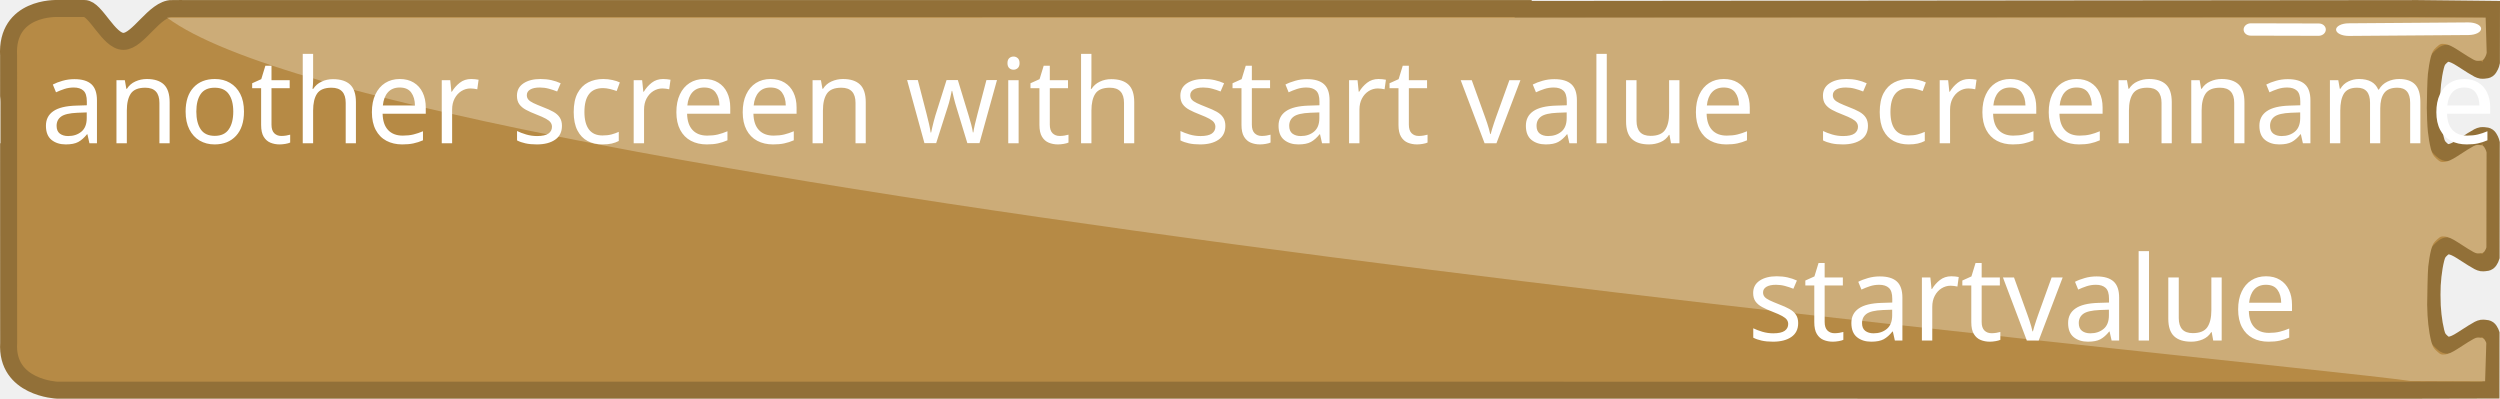
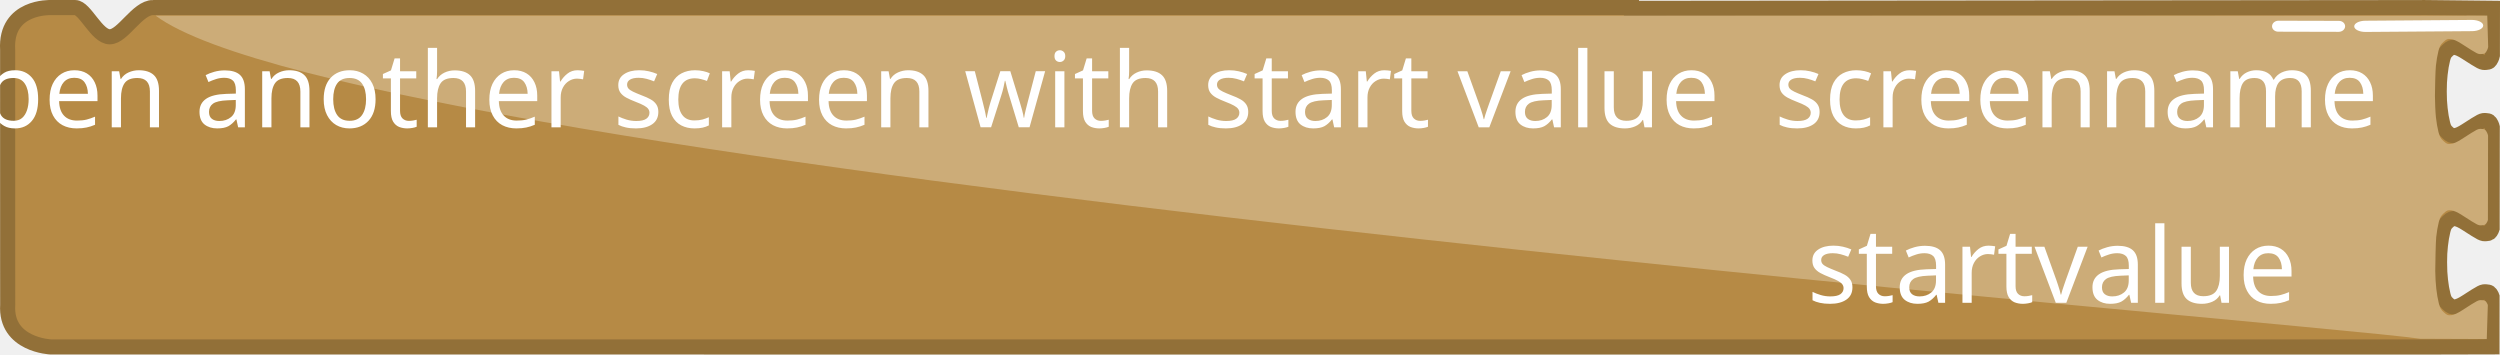
- <svg xmlns="http://www.w3.org/2000/svg" width="496.814mm" height="79.236mm" viewBox="0 0 496.814 79.236" version="1.1" id="svg2283">
+ <svg xmlns="http://www.w3.org/2000/svg" width="558.726mm" height="79.236mm" viewBox="0 0 558.726 79.236" version="1.1" id="svg2283">
  <defs id="defs2277" />
-   <g id="layer1" transform="translate(405.1338,-700.337)">
-     <g id="g2759" transform="matrix(0.6222609,0,0,-0.6222609,1007.134,2267.421)">
-       <path id="path2710" d="m -2214.586,2515.658 c -5.655,0 -10.874,-10.502 -15.571,-10.503 -4.697,0 -8.871,10.498 -12.435,10.497 h -8.773 c 0,0 -16.359,0.65 -15.464,-15.104 l 0.01,-76.595 0.011,-15.095 c -0.88,-14.438 15.479,-15.089 15.479,-15.089 h 8.773 c 3.564,0 7.737,0 12.434,0 4.697,0 9.916,0 15.571,0 h 12.308 l 704.27,-0.019 23.909,0.059 0.026,17.974 c -0.044,0.121 -0.071,0.262 -0.126,0.373 -0.289,0.577 -0.488,0.905 -0.759,1.099 -0.271,0.193 -0.614,0.252 -1.191,0.293 -0.341,0.024 -0.596,0.042 -0.877,0 -0.282,-0.044 -0.591,-0.151 -1.037,-0.378 -0.892,-0.453 -2.337,-1.385 -5.229,-3.249 -0.827,-0.533 -1.556,-0.943 -2.197,-1.232 -0.641,-0.289 -1.194,-0.459 -1.667,-0.513 -0.633,-0.072 -1.018,-0.08 -1.39,0.06 -0.373,0.14 -0.734,0.43 -1.32,0.959 -0.523,0.472 -0.873,0.866 -1.144,1.345 -0.271,0.479 -0.461,1.043 -0.664,1.857 -0.402,1.615 -0.709,3.425 -0.92,5.336 -0.211,1.911 -0.328,3.923 -0.35,5.944 h -0.011 c -2e-4,0.105 0,0.21 0,0.315 0,0.105 -0.01,0.21 -0.01,0.315 h 0.01 c 0.02,2.022 0.135,4.034 0.344,5.946 0.209,1.912 0.513,3.723 0.914,5.338 0.202,0.814 0.392,1.378 0.662,1.857 0.27,0.479 0.621,0.873 1.144,1.346 0.586,0.53 0.946,0.821 1.318,0.961 0.372,0.14 0.757,0.129 1.39,0.059 0.473,-0.053 1.027,-0.222 1.668,-0.511 0.642,-0.289 1.371,-0.697 2.199,-1.229 2.894,-1.862 4.34,-2.792 5.232,-3.245 0.446,-0.226 0.754,-0.332 1.036,-0.377 0.282,-0.044 0.538,-0.025 0.879,0 0.577,0.042 0.92,0.102 1.191,0.296 0.271,0.194 0.469,0.52 0.757,1.097 0.078,0.155 0.117,0.354 0.176,0.521 l 0.025,17.506 0.02,13.639 0.01,5.162 c -0.091,0.367 -0.186,0.691 -0.333,0.984 -0.289,0.577 -0.488,0.905 -0.759,1.099 -0.271,0.193 -0.614,0.252 -1.191,0.293 -0.341,0.024 -0.596,0.043 -0.877,0 -0.282,-0.044 -0.591,-0.151 -1.037,-0.378 -0.892,-0.453 -2.337,-1.385 -5.229,-3.249 -0.827,-0.533 -1.556,-0.943 -2.197,-1.232 -0.641,-0.289 -1.194,-0.459 -1.667,-0.513 -0.633,-0.072 -1.018,-0.081 -1.39,0.059 -0.373,0.14 -0.734,0.43 -1.32,0.959 -0.524,0.472 -0.874,0.866 -1.144,1.345 -0.271,0.479 -0.461,1.043 -0.664,1.857 -0.402,1.615 -0.709,3.425 -0.92,5.336 -0.211,1.911 -0.328,3.923 -0.35,5.944 h -0.01 c -2e-4,0.105 3e-4,0.21 0.01,0.315 0,0.105 -0.01,0.21 -0.01,0.315 h 0.01 c 0.02,2.022 0.135,4.034 0.344,5.946 0.209,1.912 0.513,3.723 0.914,5.338 0.202,0.814 0.392,1.378 0.662,1.857 0.27,0.479 0.621,0.873 1.144,1.346 0.586,0.53 0.946,0.821 1.318,0.961 0.372,0.14 0.757,0.129 1.39,0.059 0.473,-0.053 1.027,-0.222 1.669,-0.511 0.641,-0.289 1.371,-0.697 2.199,-1.229 2.894,-1.862 4.34,-2.792 5.232,-3.245 0.446,-0.226 0.754,-0.332 1.036,-0.377 0.282,-0.044 0.538,-0.026 0.879,0 0.577,0.042 0.92,0.102 1.191,0.296 0.271,0.194 0.469,0.52 0.757,1.097 0.169,0.339 0.286,0.678 0.382,1.137 l 0.025,16.888 -24.234,0.265 -0.01,-0.01 -284.99,-0.277 v 0.294 h -413.278 -18.186 z" style="fill:#b68a45;fill-opacity:1;stroke:#927038;stroke-width:5.426;stroke-miterlimit:4;stroke-dasharray:none;stroke-opacity:1" />
-       <path style="fill:#ccac78;fill-opacity:1;stroke:none;stroke-width:5.426;stroke-miterlimit:4;stroke-dasharray:none;stroke-opacity:1" d="m -2216.212,2512.735 c 73.73,-54.897 677.443,-110.183 716.372,-116.038 l 23.909,-0.096 0.383,12.188 c -0.044,0.121 -0.071,0.262 -0.126,0.374 -0.289,0.577 -0.488,0.905 -0.759,1.099 -0.271,0.193 -0.614,0.252 -1.191,0.293 -0.341,0.024 -0.596,0.042 -0.877,0 -0.282,-0.044 -0.591,-0.151 -1.037,-0.378 -0.892,-0.453 -2.337,-1.385 -5.229,-3.249 -0.827,-0.533 -1.556,-0.943 -2.197,-1.232 -0.641,-0.289 -1.194,-0.459 -1.667,-0.513 -0.633,-0.072 -1.018,-0.081 -1.39,0.059 -0.373,0.14 -0.734,0.43 -1.32,0.959 -0.523,0.472 -0.873,0.866 -1.144,1.345 -0.271,0.479 -0.461,1.043 -0.664,1.857 -0.402,1.615 -0.709,3.425 -0.92,5.336 -0.211,1.911 -0.328,3.923 -0.35,5.944 h -0.01 c -3e-4,0.105 0,0.21 0,0.315 0,0.105 -0.01,0.21 -0.01,0.315 h 0.01 c 0.02,2.022 0.135,10.034 0.344,11.946 0.209,1.912 0.513,3.723 0.914,5.338 0.202,0.814 0.392,1.378 0.662,1.857 0.27,0.479 0.621,0.873 1.144,1.346 0.586,0.53 0.946,0.821 1.318,0.961 0.372,0.14 0.757,0.13 1.39,0.059 0.473,-0.053 1.027,-0.223 1.669,-0.511 0.642,-0.289 1.371,-0.697 2.199,-1.229 2.894,-1.862 4.34,-2.792 5.232,-3.245 0.446,-0.226 0.754,-0.332 1.036,-0.376 0.282,-0.044 0.538,-0.025 0.879,0 0.577,0.042 0.92,0.102 1.191,0.296 0.271,0.194 0.469,0.52 0.757,1.097 0.078,0.155 0.117,0.354 0.176,0.521 l 0.025,16.006 0.02,9.139 0.01,5.162 c -0.091,0.367 -0.185,0.691 -0.333,0.984 -0.289,0.577 -0.488,0.905 -0.759,1.099 -0.271,0.193 -0.614,0.252 -1.191,0.293 -0.341,0.024 -0.596,0.043 -0.877,0 -0.282,-0.044 -0.591,-0.151 -1.037,-0.378 -0.892,-0.453 -2.337,-1.385 -5.23,-3.249 -0.827,-0.533 -1.556,-0.943 -2.197,-1.232 -0.641,-0.289 -1.194,-0.459 -1.667,-0.513 -0.633,-0.072 -1.018,-0.081 -1.39,0.059 -0.373,0.14 -0.734,0.43 -1.32,0.96 -0.523,0.472 -0.874,0.866 -1.144,1.345 -0.271,0.479 -0.461,1.043 -0.664,1.857 -0.403,1.615 -0.709,3.425 -0.92,5.337 -0.211,1.911 -0.328,5.423 -0.35,7.444 h -0.01 c -2e-4,0.105 0,0.21 0.01,0.315 0,0.105 -0.01,0.21 -0.01,0.315 h 0.01 c 0.02,2.022 0.135,8.534 0.344,10.446 0.209,1.912 0.513,3.723 0.914,5.338 0.202,0.814 0.392,1.378 0.662,1.857 0.27,0.479 0.621,0.873 1.144,1.346 0.586,0.53 0.946,0.821 1.318,0.961 0.372,0.14 0.757,0.13 1.39,0.059 0.473,-0.053 1.027,-0.223 1.669,-0.511 0.641,-0.289 1.371,-0.697 2.199,-1.229 2.894,-1.862 4.34,-2.792 5.232,-3.245 0.446,-0.226 0.754,-0.333 1.036,-0.377 0.282,-0.044 0.538,-0.026 0.879,0 0.577,0.042 0.92,0.102 1.191,0.296 0.271,0.194 0.469,0.52 0.757,1.097 0.169,0.339 0.286,0.678 0.382,1.137 l -0.332,11.257 z" id="path2712" />
-       <rect rx="4.045" ry="2.016" transform="matrix(0.9999721,0.00747001,0.02696542,-0.9996364,0,0)" y="-2522.689" x="-1455.601" height="4.033" width="46.33" id="rect2714" style="opacity:1;fill:#ffffff;fill-opacity:1;stroke:none;stroke-width:2.335;stroke-miterlimit:4;stroke-dasharray:none;stroke-opacity:1" />
-       <rect style="opacity:1;fill:#ffffff;fill-opacity:1;stroke:none;stroke-width:2.711;stroke-miterlimit:4;stroke-dasharray:none;stroke-opacity:1" id="rect2716" width="26.249" height="3.941" x="-1610.73" y="-2507.463" transform="matrix(0.9999967,-0.00256827,-0.0230192,-0.999735,0,0)" ry="1.971" rx="2.269" />
-       <text xml:space="preserve" style="font-style:normal;font-variant:normal;font-weight:normal;font-stretch:normal;font-size:37.559px;line-height:1.25;font-family:'Bebas Neue';-inkscape-font-specification:'Bebas Neue';text-align:center;letter-spacing:0px;word-spacing:0px;text-anchor:middle;fill:#ffffff;fill-opacity:1;stroke:none;stroke-width:2.012" x="-1880.323" y="-2472.628" id="text2720" transform="scale(1,-1)">
-         <tspan id="tspan2718" x="-1880.323" y="-2472.628" style="font-style:normal;font-variant:normal;font-weight:normal;font-stretch:normal;font-family:PAGRevolucionW00-Regular;-inkscape-font-specification:PAGRevolucionW00-Regular;fill:#ffffff;stroke-width:2.012">open another screen with start value  screenname</tspan>
+   <g id="layer1" transform="translate(467.0463,-700.337)">
+     <g id="g32">
+       <path id="path2710" d="m -432.829,702.025 c -3.519,0 -6.767,6.535 -9.689,6.536 -2.923,0 -5.52,-6.533 -7.738,-6.532 h -5.459 c 0,0 -10.18,-0.404 -9.623,9.399 l 0.006,47.662 0.007,9.393 c -0.548,8.984 9.632,9.39 9.632,9.39 h 5.459 7.737 9.689 7.659 l 500.152,0.012 14.878,-0.037 0.016,-11.184 c -0.027,-0.075 -0.044,-0.163 -0.078,-0.232 -0.18,-0.359 -0.304,-0.563 -0.472,-0.684 -0.169,-0.12 -0.382,-0.157 -0.741,-0.182 -0.212,-0.015 -0.371,-0.026 -0.546,0 -0.175,0.027 -0.368,0.094 -0.645,0.235 -0.555,0.282 -1.454,0.862 -3.254,2.022 -0.515,0.332 -0.968,0.586 -1.367,0.766 -0.399,0.18 -0.743,0.286 -1.037,0.319 -0.394,0.045 -0.633,0.05 -0.865,-0.037 -0.232,-0.087 -0.456,-0.268 -0.821,-0.597 -0.326,-0.294 -0.543,-0.539 -0.712,-0.837 -0.168,-0.298 -0.287,-0.649 -0.413,-1.156 -0.25,-1.005 -0.441,-2.131 -0.572,-3.321 -0.131,-1.189 -0.204,-2.441 -0.218,-3.699 h -0.007 c -1.24e-4,-0.065 0,-0.131 0,-0.196 0,-0.065 -0.006,-0.131 -0.006,-0.196 h 0.006 c 0.012,-1.258 0.084,-2.51 0.214,-3.7 0.13,-1.19 0.319,-2.316 0.569,-3.322 0.126,-0.507 0.244,-0.858 0.412,-1.156 0.168,-0.298 0.386,-0.543 0.712,-0.838 0.364,-0.33 0.589,-0.511 0.82,-0.598 0.232,-0.087 0.471,-0.081 0.865,-0.037 0.294,0.033 0.639,0.138 1.038,0.318 0.399,0.18 0.853,0.434 1.368,0.765 1.801,1.158 2.7,1.737 3.256,2.019 0.278,0.141 0.469,0.207 0.644,0.234 0.175,0.027 0.335,0.016 0.547,0 0.359,-0.026 0.573,-0.064 0.741,-0.184 0.168,-0.12 0.292,-0.323 0.471,-0.683 0.049,-0.097 0.073,-0.22 0.109,-0.325 l 0.016,-10.893 0.012,-8.487 0.006,-3.212 c -0.057,-0.228 -0.115,-0.43 -0.207,-0.613 -0.18,-0.359 -0.304,-0.563 -0.472,-0.684 -0.168,-0.12 -0.382,-0.157 -0.741,-0.182 -0.212,-0.015 -0.371,-0.027 -0.546,0 -0.175,0.027 -0.368,0.094 -0.645,0.235 -0.555,0.282 -1.455,0.862 -3.254,2.022 -0.515,0.332 -0.968,0.587 -1.367,0.767 -0.399,0.18 -0.743,0.286 -1.037,0.319 -0.394,0.045 -0.633,0.05 -0.865,-0.037 -0.232,-0.087 -0.456,-0.268 -0.821,-0.597 -0.326,-0.294 -0.544,-0.539 -0.712,-0.837 -0.168,-0.298 -0.287,-0.649 -0.413,-1.156 -0.25,-1.005 -0.441,-2.131 -0.572,-3.321 -0.131,-1.189 -0.204,-2.441 -0.218,-3.699 h -0.006 c -1.25e-4,-0.065 1.86e-4,-0.131 0.006,-0.196 0,-0.065 -0.006,-0.131 -0.006,-0.196 h 0.006 c 0.012,-1.258 0.084,-2.51 0.214,-3.7 0.13,-1.19 0.319,-2.317 0.569,-3.322 0.126,-0.507 0.244,-0.858 0.412,-1.156 0.168,-0.298 0.386,-0.543 0.712,-0.838 0.365,-0.33 0.589,-0.511 0.82,-0.598 0.232,-0.087 0.471,-0.081 0.865,-0.037 0.295,0.033 0.639,0.138 1.038,0.318 0.399,0.18 0.853,0.433 1.368,0.765 1.801,1.158 2.7,1.737 3.256,2.019 0.278,0.141 0.469,0.207 0.644,0.234 0.175,0.027 0.335,0.016 0.547,0 0.359,-0.026 0.573,-0.064 0.741,-0.184 0.168,-0.12 0.292,-0.323 0.471,-0.683 0.105,-0.211 0.178,-0.422 0.238,-0.707 l 0.016,-10.509 -15.08,-0.165 -0.006,0.006 -177.338,0.172 v -0.183 h -319.079 -11.316 z" style="fill:#b68a45;fill-opacity:1;stroke:#927038;stroke-width:3.377;stroke-miterlimit:4;stroke-dasharray:none;stroke-opacity:1" />
+       <path style="fill:#ccac78;fill-opacity:1;stroke:none;stroke-width:3.377;stroke-miterlimit:4;stroke-dasharray:none;stroke-opacity:1" d="m -432.253,703.844 c 45.879,34.161 481.871,68.563 506.096,72.206 l 14.878,0.06 0.239,-7.584 c -0.027,-0.075 -0.044,-0.163 -0.078,-0.232 -0.18,-0.359 -0.304,-0.563 -0.472,-0.684 -0.169,-0.12 -0.382,-0.157 -0.741,-0.182 -0.212,-0.015 -0.371,-0.026 -0.546,0 -0.175,0.027 -0.368,0.094 -0.645,0.235 -0.555,0.282 -1.454,0.862 -3.254,2.022 -0.515,0.332 -0.968,0.586 -1.367,0.767 -0.399,0.18 -0.743,0.286 -1.037,0.319 -0.394,0.045 -0.633,0.05 -0.865,-0.037 -0.232,-0.087 -0.456,-0.268 -0.821,-0.597 -0.326,-0.294 -0.543,-0.539 -0.712,-0.837 -0.168,-0.298 -0.287,-0.649 -0.413,-1.156 -0.25,-1.005 -0.441,-2.131 -0.572,-3.321 -0.131,-1.189 -0.204,-2.441 -0.218,-3.699 h -0.006 c -1.87e-4,-0.065 0,-0.131 0,-0.196 0,-0.065 -0.006,-0.131 -0.006,-0.196 h 0.006 c 0.012,-1.258 0.084,-6.244 0.214,-7.433 0.13,-1.19 0.319,-2.316 0.569,-3.322 0.126,-0.507 0.244,-0.858 0.412,-1.156 0.168,-0.298 0.386,-0.543 0.712,-0.838 0.364,-0.33 0.589,-0.511 0.82,-0.598 0.232,-0.087 0.471,-0.081 0.865,-0.037 0.294,0.033 0.639,0.138 1.038,0.318 0.399,0.18 0.853,0.434 1.368,0.765 1.801,1.158 2.7,1.737 3.256,2.019 0.278,0.141 0.469,0.207 0.644,0.234 0.175,0.027 0.335,0.016 0.547,0 0.359,-0.026 0.573,-0.064 0.741,-0.184 0.168,-0.12 0.292,-0.323 0.471,-0.683 0.049,-0.097 0.073,-0.221 0.109,-0.325 l 0.016,-9.96 0.012,-5.687 0.006,-3.212 c -0.057,-0.228 -0.115,-0.43 -0.207,-0.613 -0.18,-0.359 -0.304,-0.563 -0.472,-0.684 -0.168,-0.12 -0.382,-0.157 -0.741,-0.182 -0.212,-0.015 -0.371,-0.027 -0.546,0 -0.175,0.027 -0.368,0.094 -0.645,0.235 -0.555,0.282 -1.455,0.862 -3.254,2.022 -0.515,0.332 -0.968,0.586 -1.367,0.767 -0.399,0.18 -0.743,0.286 -1.037,0.319 -0.394,0.045 -0.633,0.05 -0.865,-0.037 -0.232,-0.087 -0.456,-0.268 -0.821,-0.597 -0.326,-0.294 -0.544,-0.539 -0.712,-0.837 -0.168,-0.298 -0.287,-0.649 -0.413,-1.156 -0.25,-1.005 -0.441,-2.131 -0.572,-3.321 -0.131,-1.189 -0.204,-3.374 -0.218,-4.632 h -0.006 c -1.24e-4,-0.065 0,-0.131 0.006,-0.196 0,-0.065 -0.006,-0.131 -0.006,-0.196 h 0.006 c 0.012,-1.258 0.084,-5.311 0.214,-6.5 0.13,-1.19 0.319,-2.316 0.569,-3.322 0.126,-0.507 0.244,-0.858 0.412,-1.156 0.168,-0.298 0.386,-0.543 0.712,-0.838 0.365,-0.33 0.589,-0.511 0.82,-0.598 0.232,-0.087 0.471,-0.081 0.865,-0.037 0.294,0.033 0.639,0.138 1.038,0.318 0.399,0.18 0.853,0.434 1.368,0.765 1.801,1.158 2.7,1.737 3.256,2.019 0.278,0.141 0.469,0.207 0.644,0.234 0.175,0.027 0.335,0.016 0.547,0 0.359,-0.026 0.573,-0.064 0.741,-0.184 0.168,-0.12 0.292,-0.323 0.471,-0.683 0.105,-0.211 0.178,-0.422 0.238,-0.707 l -0.207,-7.005 z" id="path2712" />
+       <rect rx="2.517" ry="1.255" transform="matrix(0.9999721,-0.00747002,0.02696542,0.9996364,0,0)" y="705.543" x="40.041" height="2.509" width="28.829" id="rect2714" style="opacity:1;fill:#ffffff;fill-opacity:1;stroke:none;stroke-width:1.453;stroke-miterlimit:4;stroke-dasharray:none;stroke-opacity:1" />
+       <rect style="opacity:1;fill:#ffffff;fill-opacity:1;stroke:none;stroke-width:1.687;stroke-miterlimit:4;stroke-dasharray:none;stroke-opacity:1" id="rect2716" width="16.333" height="2.452" x="56.989" y="705.004" transform="matrix(0.9999967,0.00256826,-0.0230192,0.999735,0,0)" ry="1.226" rx="1.412" />
+       <text xml:space="preserve" style="font-style:normal;font-variant:normal;font-weight:normal;font-stretch:normal;font-size:23.371px;line-height:1.25;font-family:'Bebas Neue';-inkscape-font-specification:'Bebas Neue';text-align:center;letter-spacing:0px;word-spacing:0px;text-anchor:middle;fill:#ffffff;fill-opacity:1;stroke:none;stroke-width:1.252" x="-189.376" y="728.801" id="text2720">
+         <tspan id="tspan2718" x="-189.376" y="728.801" style="font-style:normal;font-variant:normal;font-weight:normal;font-stretch:normal;font-family:Digitalt;-inkscape-font-specification:Digitalt;fill:#ffffff;stroke-width:1.252">open another screen with start value  screenname</tspan>
      </text>
-       <text transform="scale(1,-1)" id="text2724" y="-2409.628" x="-1589.465" style="font-style:normal;font-variant:normal;font-weight:normal;font-stretch:normal;font-size:37.559px;line-height:1.25;font-family:'Bebas Neue';-inkscape-font-specification:'Bebas Neue';text-align:center;letter-spacing:0px;word-spacing:0px;text-anchor:middle;fill:#ffffff;fill-opacity:1;stroke:none;stroke-width:2.012" xml:space="preserve">
-         <tspan style="font-style:normal;font-variant:normal;font-weight:normal;font-stretch:normal;font-family:PAGRevolucionW00-Regular;-inkscape-font-specification:PAGRevolucionW00-Regular;fill:#ffffff;stroke-width:2.012" y="-2409.628" x="-1589.465" id="tspan2722">startvalue</tspan>
+       <text id="text2724" y="768.004" x="12.817" style="font-style:normal;font-variant:normal;font-weight:normal;font-stretch:normal;font-size:23.371px;line-height:1.25;font-family:'Bebas Neue';-inkscape-font-specification:'Bebas Neue';text-align:center;letter-spacing:0px;word-spacing:0px;text-anchor:middle;fill:#ffffff;fill-opacity:1;stroke:none;stroke-width:1.252" xml:space="preserve">
+         <tspan style="font-style:normal;font-variant:normal;font-weight:normal;font-stretch:normal;font-family:Digitalt;-inkscape-font-specification:Digitalt;fill:#ffffff;stroke-width:1.252" y="768.004" x="12.817" id="tspan2722">startvalue</tspan>
      </text>
    </g>
  </g>
</svg>
